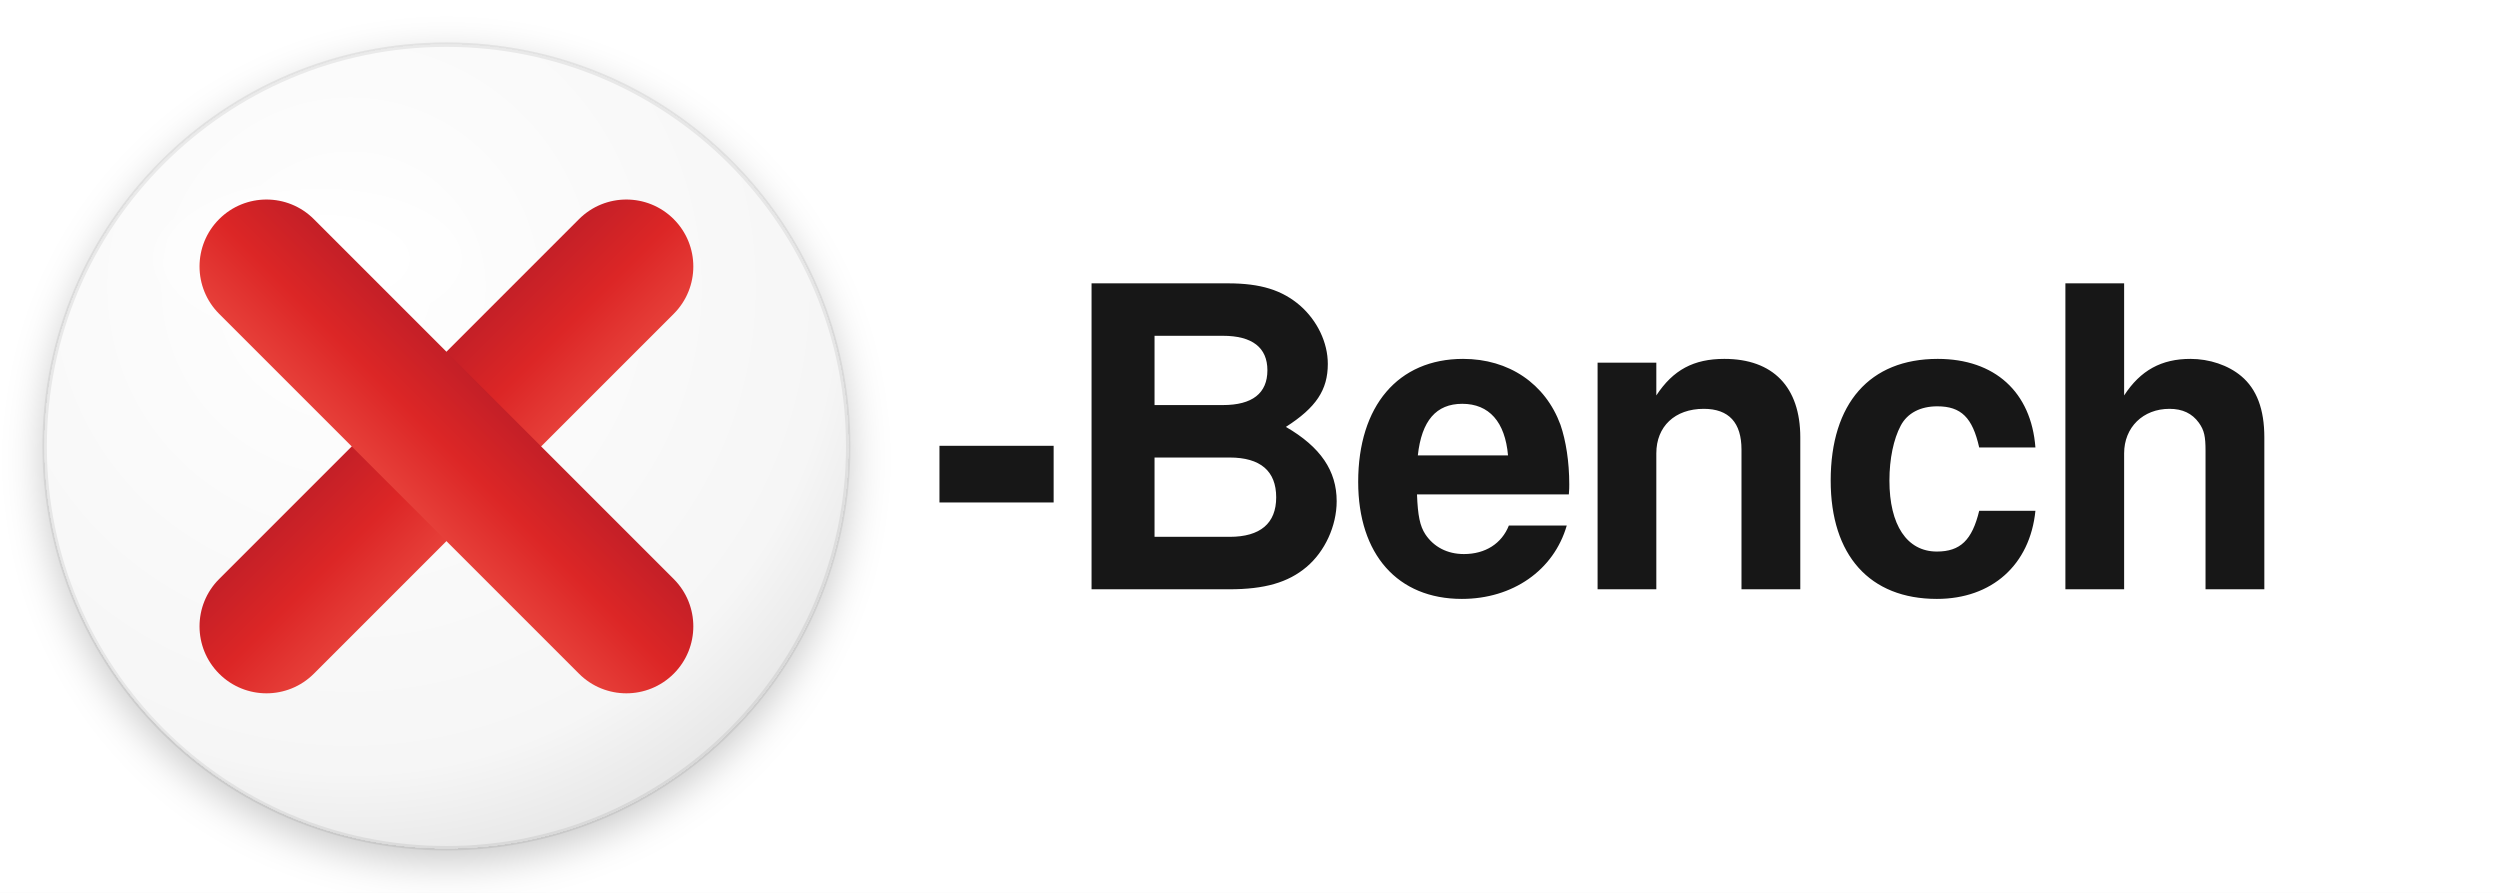
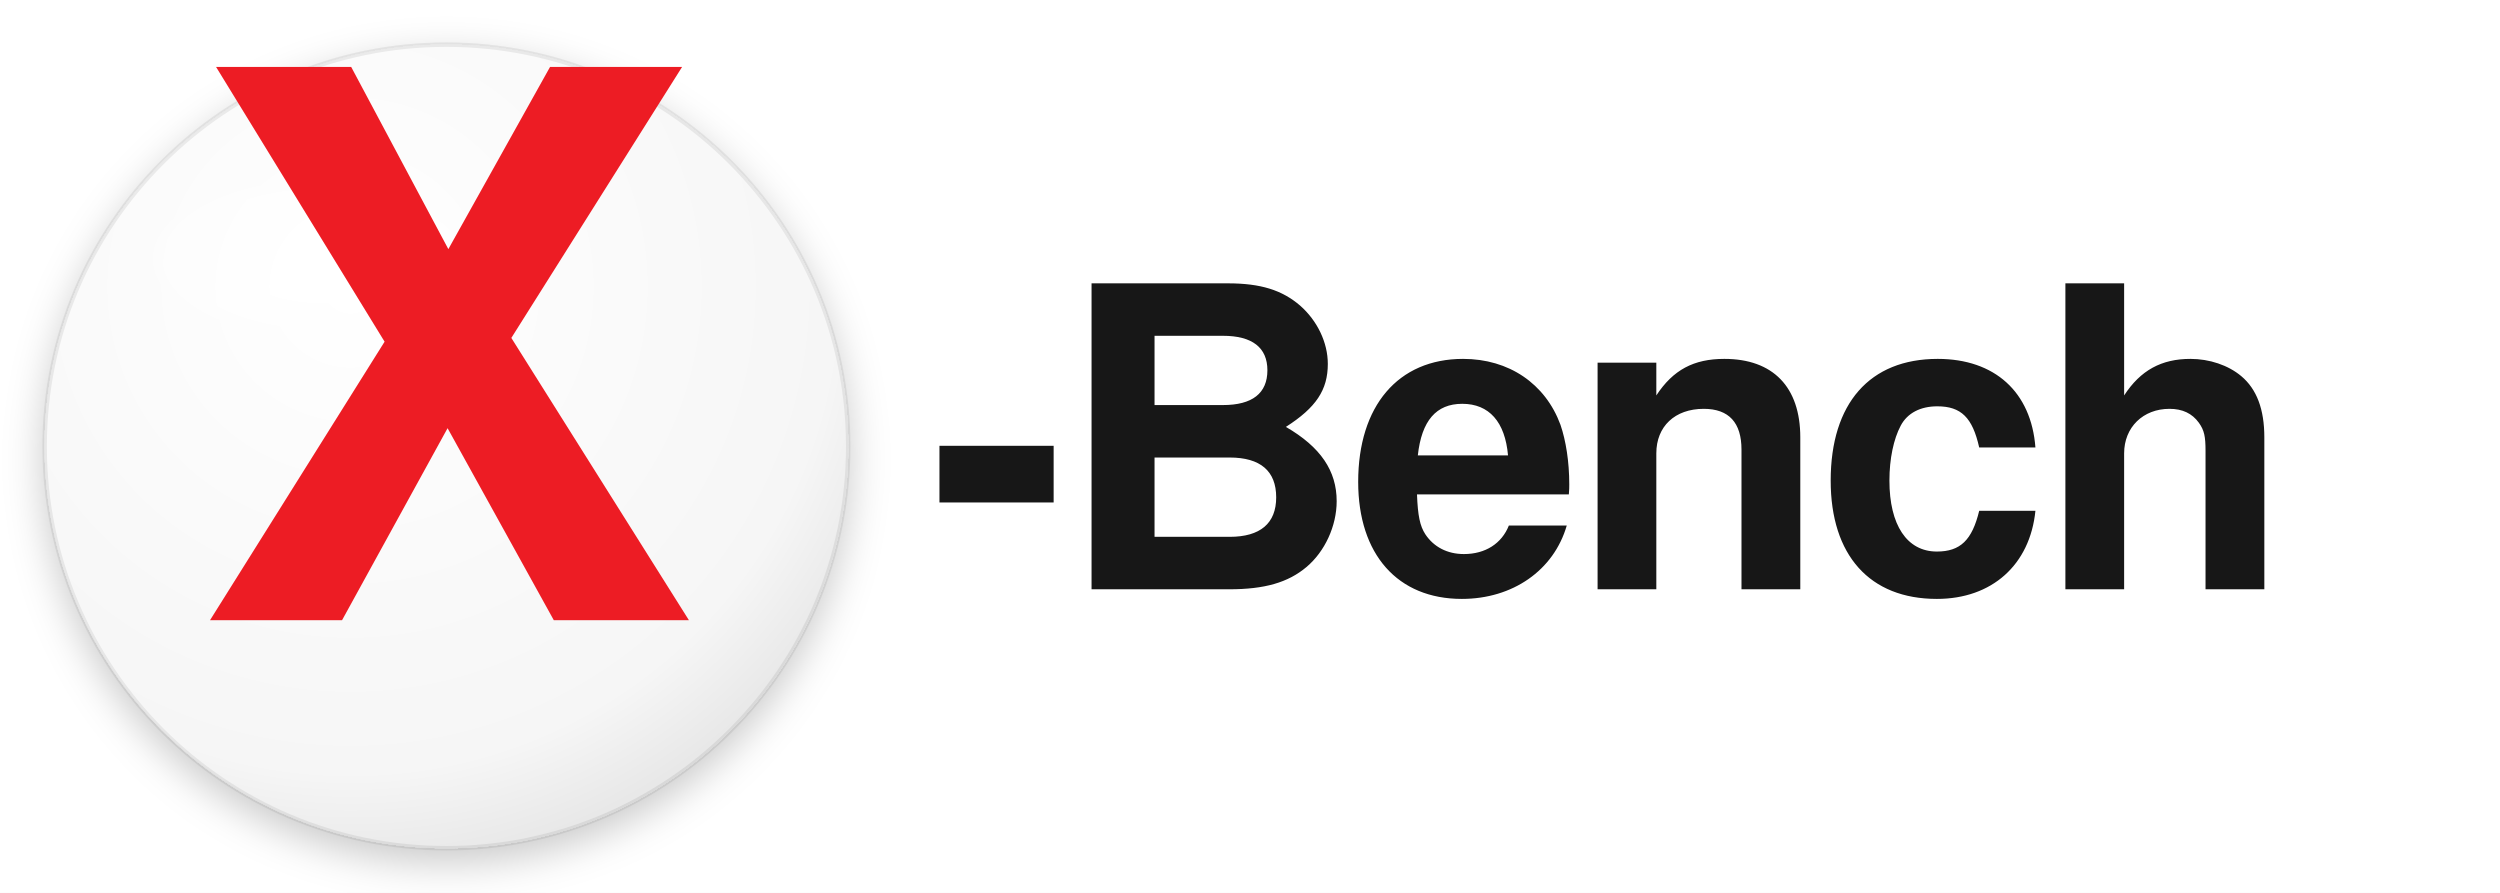
<svg xmlns="http://www.w3.org/2000/svg" viewBox="0 0 560 200" role="img" aria-label="Χ-Bench">
  <defs>
-     <linearGradient id="chiGrad" x1="100" y1="50" x2="100" y2="150" gradientUnits="userSpaceOnUse">
-       <stop offset="0%" stop-color="#8B1029" />
-       <stop offset="50%" stop-color="#DC2626" />
-       <stop offset="100%" stop-color="#FF7A66" />
-     </linearGradient>
    <radialGradient id="badgeGrad" cx="38%" cy="30%" r="78%">
      <stop offset="0%" stop-color="#FFFFFF" />
      <stop offset="78%" stop-color="#F6F6F6" />
      <stop offset="100%" stop-color="#E2E2E2" />
    </radialGradient>
    <radialGradient id="glossGrad" cx="50%" cy="50%" r="50%">
      <stop offset="0%" stop-color="#FFFFFF" stop-opacity="0.95" />
      <stop offset="60%" stop-color="#FFFFFF" stop-opacity="0.35" />
      <stop offset="100%" stop-color="#FFFFFF" stop-opacity="0" />
    </radialGradient>
    <filter id="badgeShadow" x="-40%" y="-40%" width="180%" height="180%">
      <feGaussianBlur in="SourceAlpha" stdDeviation="4.5" />
      <feOffset dx="0" dy="3" />
      <feComponentTransfer>
        <feFuncA type="linear" slope="0.22" />
      </feComponentTransfer>
      <feMerge>
        <feMergeNode />
        <feMergeNode in="SourceGraphic" />
      </feMerge>
    </filter>
  </defs>
  <rect width="100%" height="100%" fill="#FFFFFF" />
  <circle cx="100" cy="100" r="90" fill="url(#badgeGrad)" filter="url(#badgeShadow)" />
  <circle cx="100" cy="100" r="90" fill="none" stroke="#000000" stroke-opacity="0.07" />
  <ellipse cx="72" cy="58" rx="44" ry="22" fill="url(#glossGrad)" />
-   <g>
-     <rect x="28" y="85" width="144" height="30" rx="15" ry="15" fill="url(#chiGrad)" transform="rotate(-45 100 100)" />
-     <rect x="28" y="85" width="144" height="30" rx="15" ry="15" fill="url(#chiGrad)" transform="rotate(45 100 100)" />
-   </g>
+   <text x="100" y="100" text-anchor="middle" dominant-baseline="central" font-family="'Helvetica Neue','Arial Black',Helvetica,Arial,sans-serif" font-weight="900" font-size="170" fill="#ED1C24">Χ</text>
  <text x="208" y="132" font-family="'Helvetica Neue','Arial Black',Helvetica,Arial,sans-serif" font-weight="900" font-size="94" fill="#171717" letter-spacing="-2.5">-Bench</text>
</svg>
